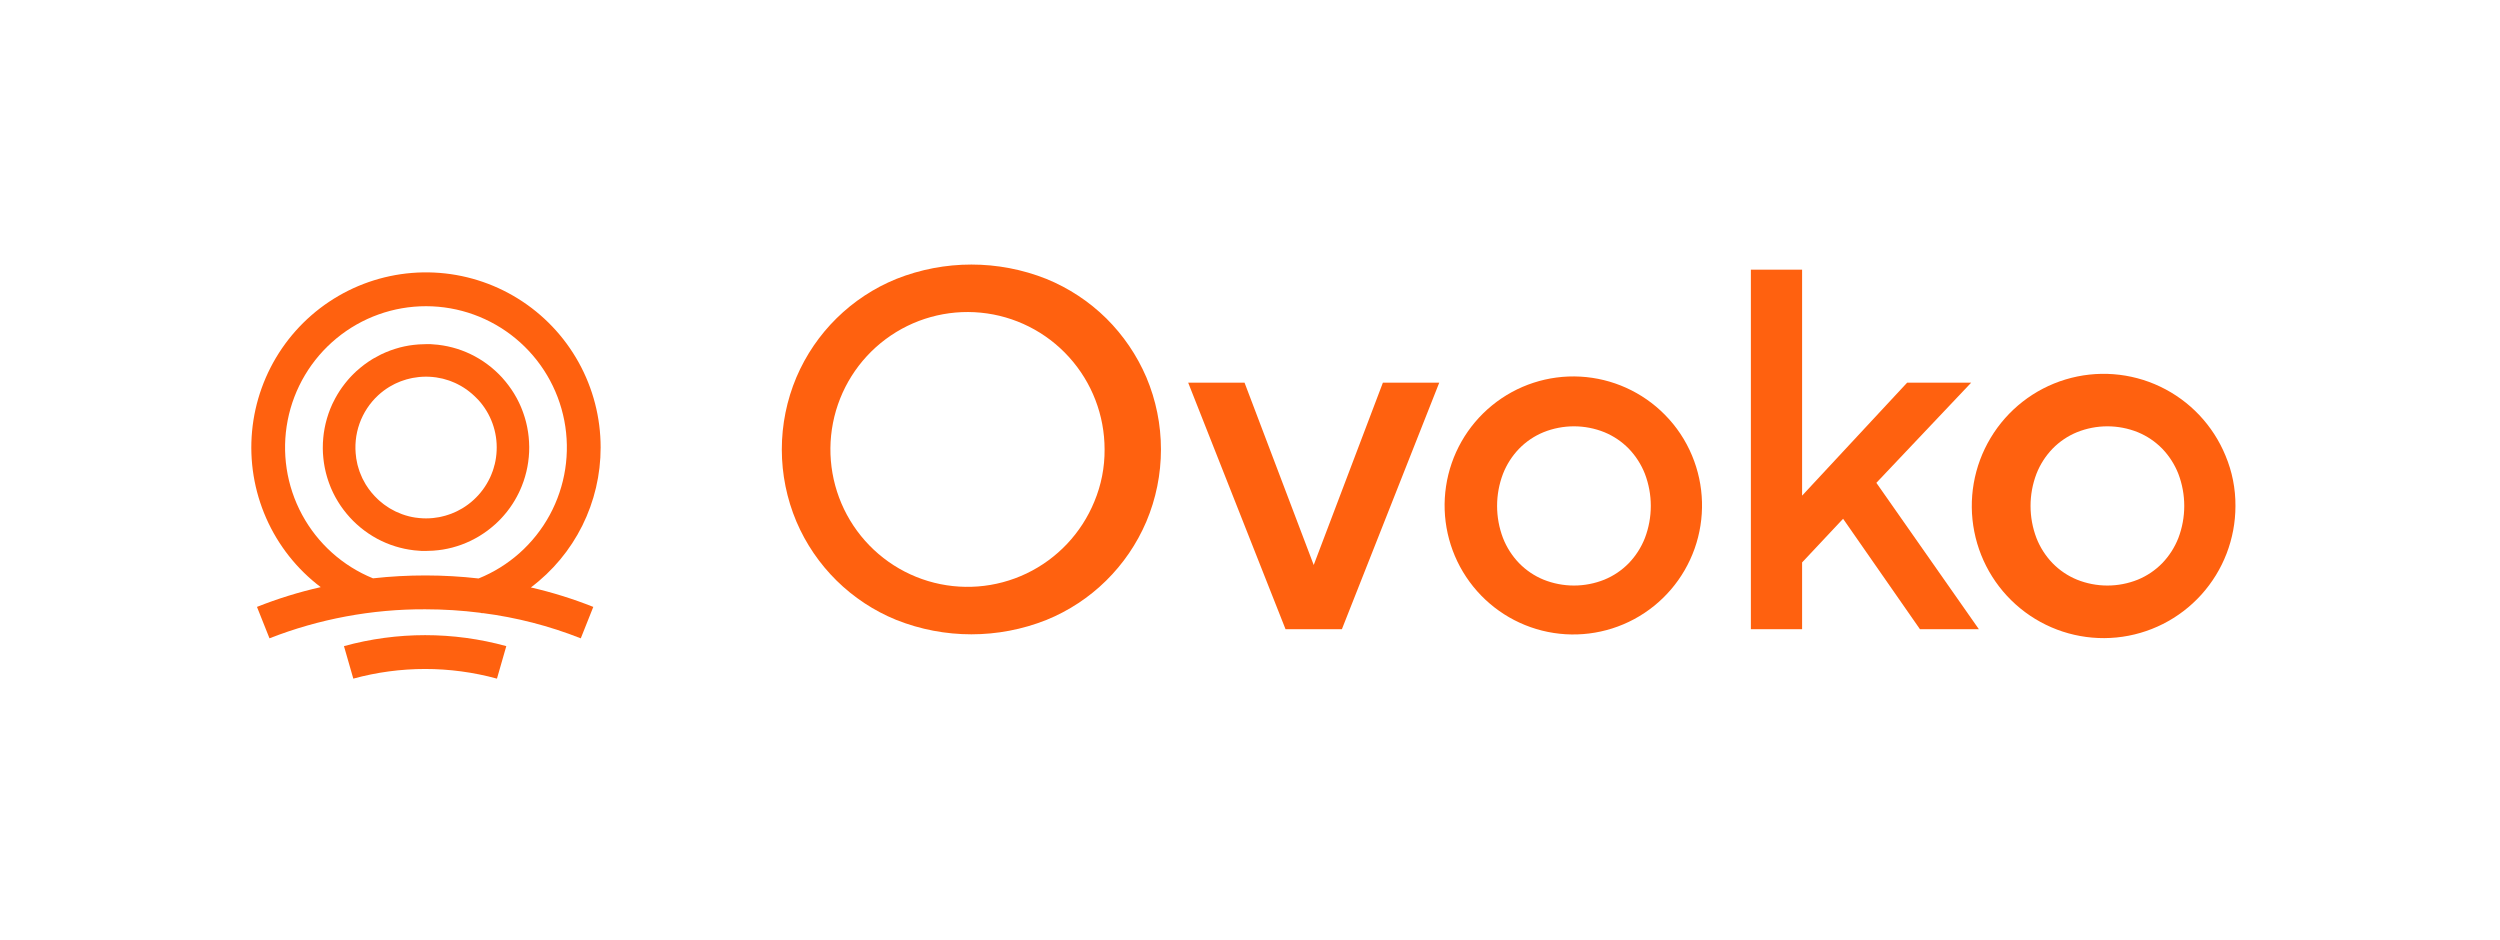
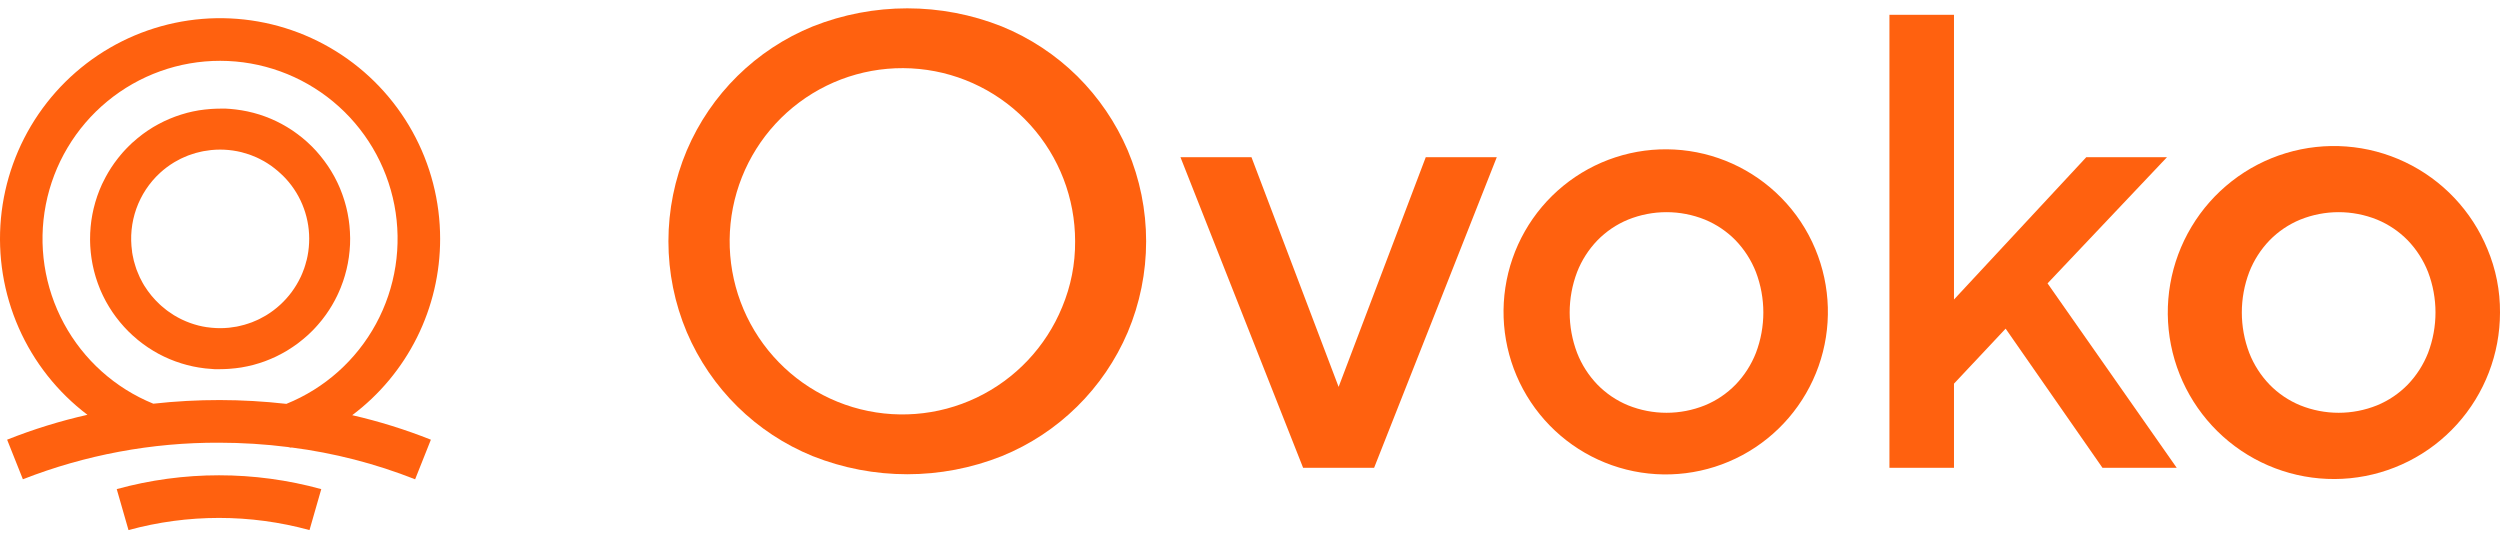
- <svg xmlns="http://www.w3.org/2000/svg" width="189" height="71" viewBox="0 0 189 71" fill="none">
+ <svg xmlns="http://www.w3.org/2000/svg" width="150" height="32" viewBox="19 19.7 150 31.6" fill="none">
  <path d="M83.643 24.077C82.341 22.793 80.802 21.778 79.111 21.087C75.466 19.638 71.407 19.638 67.762 21.087C64.364 22.47 61.649 25.142 60.209 28.522C59.48 30.248 59.105 32.103 59.105 33.977C59.105 35.851 59.48 37.706 60.209 39.432C61.65 42.812 64.364 45.485 67.762 46.867C71.407 48.317 75.466 48.317 79.111 46.867C82.509 45.485 85.223 42.812 86.664 39.432C87.393 37.706 87.768 35.851 87.768 33.977C87.768 32.103 87.393 30.248 86.664 28.522C85.951 26.86 84.925 25.351 83.643 24.077ZM82.733 37.919C81.756 40.306 79.927 42.244 77.604 43.355C75.28 44.466 72.627 44.669 70.161 43.927C67.695 43.184 65.594 41.548 64.265 39.338C62.937 37.127 62.477 34.5 62.974 31.968C63.472 29.436 64.892 27.181 66.958 25.641C69.024 24.101 71.588 23.387 74.15 23.638C76.713 23.888 79.09 25.086 80.82 26.998C82.55 28.909 83.508 31.397 83.507 33.978C83.518 35.331 83.254 36.671 82.733 37.919Z" fill="#FF610F" />
  <path d="M99.317 42.714L94.088 28.931H89.827L97.186 47.567H101.447L108.807 28.931H104.546L99.317 42.714Z" fill="#FF610F" />
  <path d="M125.866 31.357C124.165 29.631 121.884 28.603 119.467 28.472C117.051 28.341 114.673 29.118 112.797 30.65C110.921 32.182 109.681 34.36 109.321 36.758C108.96 39.157 109.504 41.604 110.846 43.622C112.188 45.64 114.232 47.085 116.58 47.674C118.927 48.263 121.409 47.954 123.542 46.808C125.675 45.661 127.304 43.76 128.114 41.474C128.923 39.188 128.853 36.682 127.919 34.444C127.44 33.292 126.743 32.243 125.866 31.357ZM124.355 40.675C124.077 41.384 123.662 42.03 123.135 42.578C122.612 43.113 121.986 43.536 121.295 43.82C119.816 44.416 118.165 44.416 116.686 43.82C115.995 43.536 115.369 43.113 114.846 42.578C114.318 42.03 113.903 41.384 113.626 40.675C113.032 39.112 113.032 37.385 113.626 35.822C113.903 35.113 114.318 34.467 114.846 33.919C115.369 33.384 115.995 32.961 116.686 32.677C118.165 32.081 119.816 32.081 121.295 32.677C121.986 32.962 122.612 33.385 123.135 33.919C123.662 34.467 124.077 35.114 124.355 35.822C124.949 37.385 124.949 39.112 124.355 40.675Z" fill="#FF610F" />
  <path d="M149.021 28.93H144.179L136.239 37.471V20.389H132.366V47.567H136.239V42.519L139.338 39.219L145.148 47.567H149.602L141.853 36.502L149.021 28.93Z" fill="#FF610F" />
  <path d="M168.247 34.444C167.304 32.151 165.543 30.291 163.307 29.227C161.072 28.163 158.521 27.971 156.152 28.688C153.782 29.406 151.764 30.981 150.49 33.108C149.215 35.234 148.776 37.76 149.257 40.194C149.738 42.627 151.105 44.794 153.093 46.273C155.08 47.752 157.545 48.436 160.008 48.194C162.471 47.951 164.756 46.799 166.418 44.961C168.08 43.122 169 40.73 169 38.249C169.009 36.943 168.753 35.648 168.247 34.444ZM164.684 40.675C164.406 41.383 163.991 42.03 163.464 42.578C162.941 43.113 162.315 43.535 161.624 43.82C160.145 44.416 158.494 44.416 157.015 43.82C156.324 43.536 155.697 43.113 155.175 42.578C154.647 42.03 154.232 41.384 153.955 40.675C153.361 39.112 153.361 37.385 153.955 35.822C154.232 35.113 154.647 34.467 155.175 33.919C155.698 33.384 156.324 32.961 157.015 32.677C158.494 32.081 160.145 32.081 161.624 32.677C162.315 32.962 162.941 33.385 163.464 33.919C163.991 34.467 164.406 35.114 164.684 35.822C165.278 37.385 165.278 39.112 164.684 40.675Z" fill="#FF610F" />
  <path d="M26.004 48.847L26.71 51.305C30.265 50.332 34.015 50.332 37.57 51.305L38.276 48.847C34.26 47.741 30.02 47.741 26.004 48.847Z" fill="#FF610F" />
  <path d="M45.408 33.831C45.409 31.576 44.836 29.359 43.742 27.389C42.648 25.419 41.07 23.762 39.158 22.575C37.247 21.388 35.064 20.71 32.817 20.605C30.571 20.5 28.335 20.973 26.321 21.977C24.308 22.982 22.584 24.485 21.312 26.344C20.041 28.204 19.264 30.358 19.056 32.603C18.849 34.848 19.216 37.108 20.124 39.171C21.032 41.233 22.451 43.029 24.246 44.388C22.603 44.759 20.992 45.258 19.427 45.881L20.373 48.256C24.123 46.79 28.116 46.046 32.141 46.062C33.53 46.063 34.918 46.15 36.297 46.324C36.349 46.337 36.404 46.348 36.456 46.362L36.492 46.349C39.033 46.675 41.524 47.316 43.907 48.258L44.853 45.882C43.32 45.272 41.742 44.78 40.133 44.411C41.773 43.18 43.103 41.583 44.019 39.746C44.934 37.909 45.41 35.884 45.408 33.831ZM36.182 43.732C33.529 43.431 30.852 43.427 28.199 43.722C25.908 42.79 24.012 41.089 22.835 38.909C21.658 36.73 21.274 34.208 21.749 31.776C22.224 29.343 23.529 27.153 25.439 25.579C27.349 24.005 29.745 23.146 32.217 23.149C34.69 23.153 37.084 24.018 38.99 25.597C40.896 27.176 42.194 29.37 42.663 31.803C43.131 34.236 42.741 36.758 41.559 38.934C40.376 41.11 38.475 42.807 36.182 43.732Z" fill="#FF610F" />
  <path d="M40.002 33.609C40.002 33.542 40.002 33.476 39.996 33.41C39.99 33.343 39.985 33.259 39.979 33.184C39.975 33.134 39.971 33.084 39.967 33.033C39.958 32.95 39.947 32.868 39.937 32.786C39.93 32.742 39.926 32.699 39.919 32.656C39.906 32.572 39.891 32.49 39.876 32.407C39.869 32.365 39.861 32.322 39.853 32.279C39.837 32.199 39.818 32.12 39.8 32.04C39.789 31.994 39.779 31.949 39.768 31.905C39.749 31.829 39.728 31.754 39.707 31.683C39.693 31.632 39.678 31.582 39.663 31.532C39.643 31.466 39.621 31.401 39.599 31.336C39.578 31.271 39.561 31.221 39.54 31.163C39.519 31.106 39.497 31.05 39.475 30.994C39.453 30.939 39.425 30.866 39.4 30.801C39.38 30.753 39.358 30.706 39.337 30.657C39.305 30.587 39.274 30.517 39.241 30.448C39.222 30.406 39.201 30.366 39.18 30.326C39.144 30.25 39.105 30.175 39.067 30.105C39.047 30.069 39.025 30.03 39.005 29.996C38.964 29.921 38.922 29.845 38.877 29.775C38.855 29.738 38.831 29.7 38.809 29.666C38.764 29.596 38.72 29.526 38.673 29.456C38.645 29.415 38.615 29.375 38.586 29.333C38.542 29.271 38.499 29.208 38.453 29.147C38.407 29.086 38.371 29.042 38.33 28.989C38.29 28.937 38.255 28.894 38.218 28.847C38.134 28.746 38.047 28.646 37.959 28.545C37.883 28.46 37.801 28.377 37.721 28.296L37.715 28.29C37.539 28.115 37.356 27.948 37.164 27.79L37.135 27.765C36.949 27.615 36.756 27.471 36.556 27.335L36.519 27.31C36.322 27.179 36.119 27.057 35.91 26.944L35.897 26.936C35.682 26.821 35.462 26.716 35.236 26.62C35.015 26.527 34.789 26.444 34.559 26.371L34.545 26.367C34.324 26.298 34.099 26.239 33.868 26.189L33.821 26.179C33.606 26.134 33.387 26.098 33.165 26.071L33.079 26.061C32.906 26.041 32.733 26.026 32.556 26.018C32.514 26.018 32.471 26.018 32.428 26.018H32.353C32.303 26.018 32.252 26.018 32.202 26.018C32.032 26.018 31.864 26.025 31.696 26.036L31.621 26.041C31.397 26.058 31.177 26.083 30.959 26.116L30.904 26.125C30.68 26.163 30.459 26.21 30.241 26.266L30.185 26.282C29.968 26.341 29.755 26.408 29.545 26.484L29.47 26.512C29.266 26.588 29.065 26.674 28.868 26.766L28.773 26.813C28.582 26.907 28.395 27.008 28.212 27.115L28.113 27.176C27.93 27.289 27.752 27.41 27.578 27.538L27.493 27.603C27.315 27.738 27.143 27.881 26.977 28.032C26.965 28.043 26.951 28.052 26.938 28.063C26.925 28.075 26.898 28.103 26.878 28.121C26.83 28.167 26.783 28.213 26.735 28.259C26.688 28.305 26.644 28.348 26.601 28.394C26.557 28.439 26.519 28.48 26.479 28.523C26.438 28.567 26.383 28.626 26.338 28.679C26.306 28.715 26.276 28.754 26.245 28.79C26.193 28.851 26.142 28.912 26.094 28.974C26.074 28.999 26.055 29.026 26.036 29.05C25.978 29.125 25.921 29.201 25.866 29.276L25.858 29.287C25.605 29.641 25.383 30.017 25.193 30.409C25.168 30.458 25.143 30.508 25.118 30.559C25.092 30.611 25.079 30.648 25.061 30.692C25.029 30.767 24.997 30.837 24.967 30.911C24.954 30.942 24.943 30.975 24.931 31.007C24.898 31.094 24.865 31.18 24.834 31.268C24.826 31.292 24.819 31.315 24.812 31.338C24.779 31.435 24.748 31.532 24.719 31.63C24.714 31.648 24.709 31.667 24.704 31.686C24.675 31.788 24.647 31.891 24.622 31.995C24.617 32.016 24.614 32.036 24.608 32.056C24.585 32.157 24.563 32.259 24.543 32.362C24.538 32.391 24.533 32.42 24.528 32.45C24.511 32.544 24.495 32.638 24.481 32.733C24.475 32.782 24.469 32.833 24.463 32.883C24.454 32.959 24.445 33.034 24.438 33.11C24.414 33.364 24.403 33.621 24.404 33.877C24.404 33.937 24.404 33.997 24.408 34.057C24.413 34.118 24.408 34.192 24.415 34.259C24.422 34.326 24.426 34.41 24.432 34.485C24.436 34.535 24.44 34.584 24.445 34.636C24.453 34.719 24.464 34.801 24.475 34.884C24.481 34.927 24.486 34.971 24.493 35.014C24.505 35.097 24.52 35.18 24.535 35.263C24.543 35.305 24.55 35.348 24.559 35.39C24.575 35.471 24.593 35.551 24.612 35.63C24.623 35.675 24.633 35.719 24.644 35.765C24.663 35.84 24.684 35.916 24.704 35.986C24.718 36.037 24.733 36.087 24.748 36.137C24.768 36.203 24.79 36.269 24.812 36.333C24.833 36.398 24.85 36.449 24.871 36.506C24.892 36.563 24.914 36.619 24.936 36.676C24.957 36.732 24.985 36.805 25.011 36.868C25.031 36.916 25.053 36.965 25.074 37.012C25.105 37.082 25.137 37.151 25.17 37.221C25.19 37.262 25.211 37.304 25.231 37.344C25.268 37.42 25.307 37.491 25.344 37.563C25.364 37.601 25.386 37.639 25.407 37.675C25.449 37.75 25.49 37.822 25.535 37.894C25.557 37.931 25.58 37.97 25.604 38.004C25.648 38.075 25.692 38.145 25.74 38.215C25.767 38.255 25.796 38.295 25.824 38.335C25.869 38.398 25.913 38.462 25.96 38.524C26.006 38.586 26.04 38.627 26.081 38.678C26.121 38.73 26.156 38.776 26.195 38.823C26.275 38.92 26.357 39.015 26.442 39.108L26.449 39.115C26.528 39.203 26.61 39.287 26.692 39.371L26.698 39.377C26.873 39.551 27.056 39.717 27.247 39.875L27.279 39.902C27.464 40.052 27.655 40.195 27.852 40.328L27.897 40.358C28.091 40.487 28.292 40.608 28.499 40.721L28.52 40.733C28.732 40.846 28.949 40.95 29.172 41.044L29.182 41.048C29.401 41.141 29.627 41.223 29.859 41.295L29.878 41.302C30.097 41.37 30.321 41.429 30.548 41.478L30.599 41.489C30.813 41.534 31.03 41.569 31.25 41.596L31.34 41.607C31.512 41.625 31.685 41.641 31.861 41.65C31.904 41.65 31.946 41.65 31.988 41.65H32.063C32.113 41.65 32.162 41.65 32.213 41.65C32.383 41.65 32.552 41.642 32.72 41.632L32.795 41.626C33.019 41.61 33.239 41.584 33.458 41.551L33.51 41.542C33.736 41.504 33.958 41.456 34.176 41.4L34.228 41.386C34.447 41.327 34.662 41.259 34.873 41.183L34.943 41.156C35.149 41.079 35.351 40.993 35.548 40.9L35.638 40.855C35.831 40.761 36.02 40.658 36.204 40.549L36.298 40.49C36.483 40.376 36.663 40.254 36.838 40.126L36.919 40.064C37.099 39.927 37.272 39.783 37.44 39.632C37.452 39.621 37.464 39.612 37.476 39.602C37.487 39.591 37.514 39.564 37.534 39.546C37.584 39.498 37.634 39.45 37.684 39.402C37.734 39.353 37.771 39.316 37.813 39.273C37.855 39.229 37.898 39.182 37.941 39.136C37.983 39.09 38.032 39.037 38.076 38.985C38.11 38.946 38.142 38.91 38.176 38.867C38.226 38.808 38.275 38.75 38.323 38.69C38.345 38.661 38.367 38.632 38.389 38.603C38.444 38.528 38.5 38.46 38.551 38.387L38.568 38.363C38.815 38.015 39.033 37.647 39.22 37.262C39.246 37.21 39.273 37.157 39.295 37.102C39.315 37.06 39.332 37.017 39.351 36.975C39.383 36.9 39.417 36.824 39.447 36.749C39.459 36.718 39.47 36.687 39.481 36.656C39.515 36.569 39.549 36.48 39.58 36.391C39.587 36.369 39.594 36.346 39.602 36.324C39.635 36.227 39.666 36.129 39.695 36.029C39.7 36.012 39.704 35.994 39.709 35.976C39.739 35.873 39.766 35.769 39.792 35.665C39.797 35.646 39.8 35.625 39.805 35.606C39.829 35.504 39.852 35.401 39.871 35.298C39.876 35.269 39.88 35.241 39.885 35.212C39.902 35.118 39.918 35.023 39.932 34.928C39.939 34.879 39.943 34.829 39.949 34.777C39.958 34.702 39.968 34.626 39.976 34.551C39.987 34.425 39.996 34.299 40.002 34.174C40.007 34.044 40.01 33.916 40.009 33.787C40.007 33.73 40.004 33.669 40.002 33.609ZM37.395 35.117C37.39 35.138 37.382 35.158 37.376 35.18C37.339 35.331 37.297 35.474 37.247 35.617C37.24 35.636 37.231 35.654 37.224 35.673C37.172 35.818 37.115 35.961 37.05 36.1C37.045 36.109 37.04 36.118 37.036 36.127C36.739 36.755 36.323 37.318 35.812 37.786C35.681 37.907 35.546 38.019 35.406 38.123L35.393 38.133C35.263 38.231 35.129 38.32 34.994 38.404L34.919 38.448C34.803 38.517 34.685 38.581 34.565 38.64C34.518 38.663 34.471 38.684 34.424 38.706C34.324 38.752 34.224 38.795 34.123 38.834C34.051 38.861 33.979 38.886 33.907 38.909C33.835 38.933 33.748 38.962 33.668 38.985C33.568 39.013 33.467 39.038 33.367 39.06C33.312 39.072 33.258 39.085 33.204 39.096C33.069 39.121 32.933 39.141 32.795 39.156L32.72 39.165C32.552 39.181 32.383 39.19 32.211 39.19C32.131 39.19 32.049 39.19 31.968 39.184C31.788 39.176 31.608 39.159 31.429 39.133H31.416C31.247 39.108 31.08 39.074 30.916 39.034L30.874 39.022C30.72 38.983 30.569 38.936 30.423 38.883L30.366 38.862C30.224 38.81 30.083 38.751 29.946 38.686L29.883 38.656C29.751 38.592 29.622 38.522 29.496 38.447L29.421 38.402C29.303 38.329 29.188 38.252 29.077 38.17L28.983 38.1C28.883 38.023 28.784 37.942 28.687 37.857C28.649 37.824 28.612 37.789 28.575 37.755C28.225 37.429 27.92 37.059 27.667 36.653C27.661 36.643 27.654 36.633 27.648 36.624C27.579 36.512 27.518 36.397 27.459 36.278C27.438 36.238 27.414 36.197 27.394 36.155C27.349 36.063 27.311 35.965 27.272 35.87C27.244 35.8 27.212 35.732 27.187 35.661C27.161 35.59 27.141 35.517 27.118 35.445C27.087 35.346 27.054 35.248 27.029 35.143C27.018 35.1 27.011 35.054 27.001 35.009C26.972 34.88 26.944 34.751 26.925 34.621C26.925 34.611 26.925 34.6 26.925 34.59C26.8 33.727 26.887 32.847 27.178 32.026C27.47 31.205 27.956 30.468 28.596 29.878C28.727 29.758 28.861 29.646 29 29.542L29.019 29.528C29.147 29.432 29.278 29.344 29.412 29.262C29.438 29.245 29.466 29.23 29.492 29.214C29.606 29.147 29.722 29.084 29.839 29.026C29.887 29.001 29.937 28.98 29.99 28.957C30.087 28.913 30.185 28.869 30.285 28.831C30.36 28.803 30.431 28.777 30.505 28.756C30.579 28.734 30.661 28.704 30.74 28.68C30.84 28.651 30.943 28.627 31.046 28.605C31.1 28.593 31.154 28.58 31.208 28.57C31.343 28.545 31.479 28.525 31.618 28.51L31.693 28.501C31.861 28.485 32.03 28.476 32.201 28.476C32.282 28.476 32.363 28.476 32.444 28.481C32.62 28.489 32.794 28.506 32.966 28.53L32.99 28.534C33.148 28.557 33.304 28.588 33.459 28.624L33.546 28.648C33.677 28.681 33.807 28.72 33.935 28.764C33.981 28.78 34.027 28.797 34.073 28.814C34.182 28.855 34.29 28.899 34.397 28.947C34.455 28.974 34.512 29.002 34.57 29.03C34.662 29.076 34.753 29.124 34.843 29.175C34.907 29.212 34.971 29.25 35.035 29.291C35.115 29.341 35.194 29.394 35.272 29.448C35.338 29.495 35.405 29.545 35.471 29.599C35.536 29.652 35.611 29.71 35.679 29.769C35.747 29.828 35.81 29.886 35.875 29.947C35.968 30.036 36.062 30.124 36.15 30.221C36.626 30.739 36.994 31.346 37.233 32.008C37.473 32.669 37.58 33.372 37.546 34.075C37.531 34.425 37.481 34.774 37.398 35.115L37.395 35.117Z" fill="#FF610F" />
</svg>
